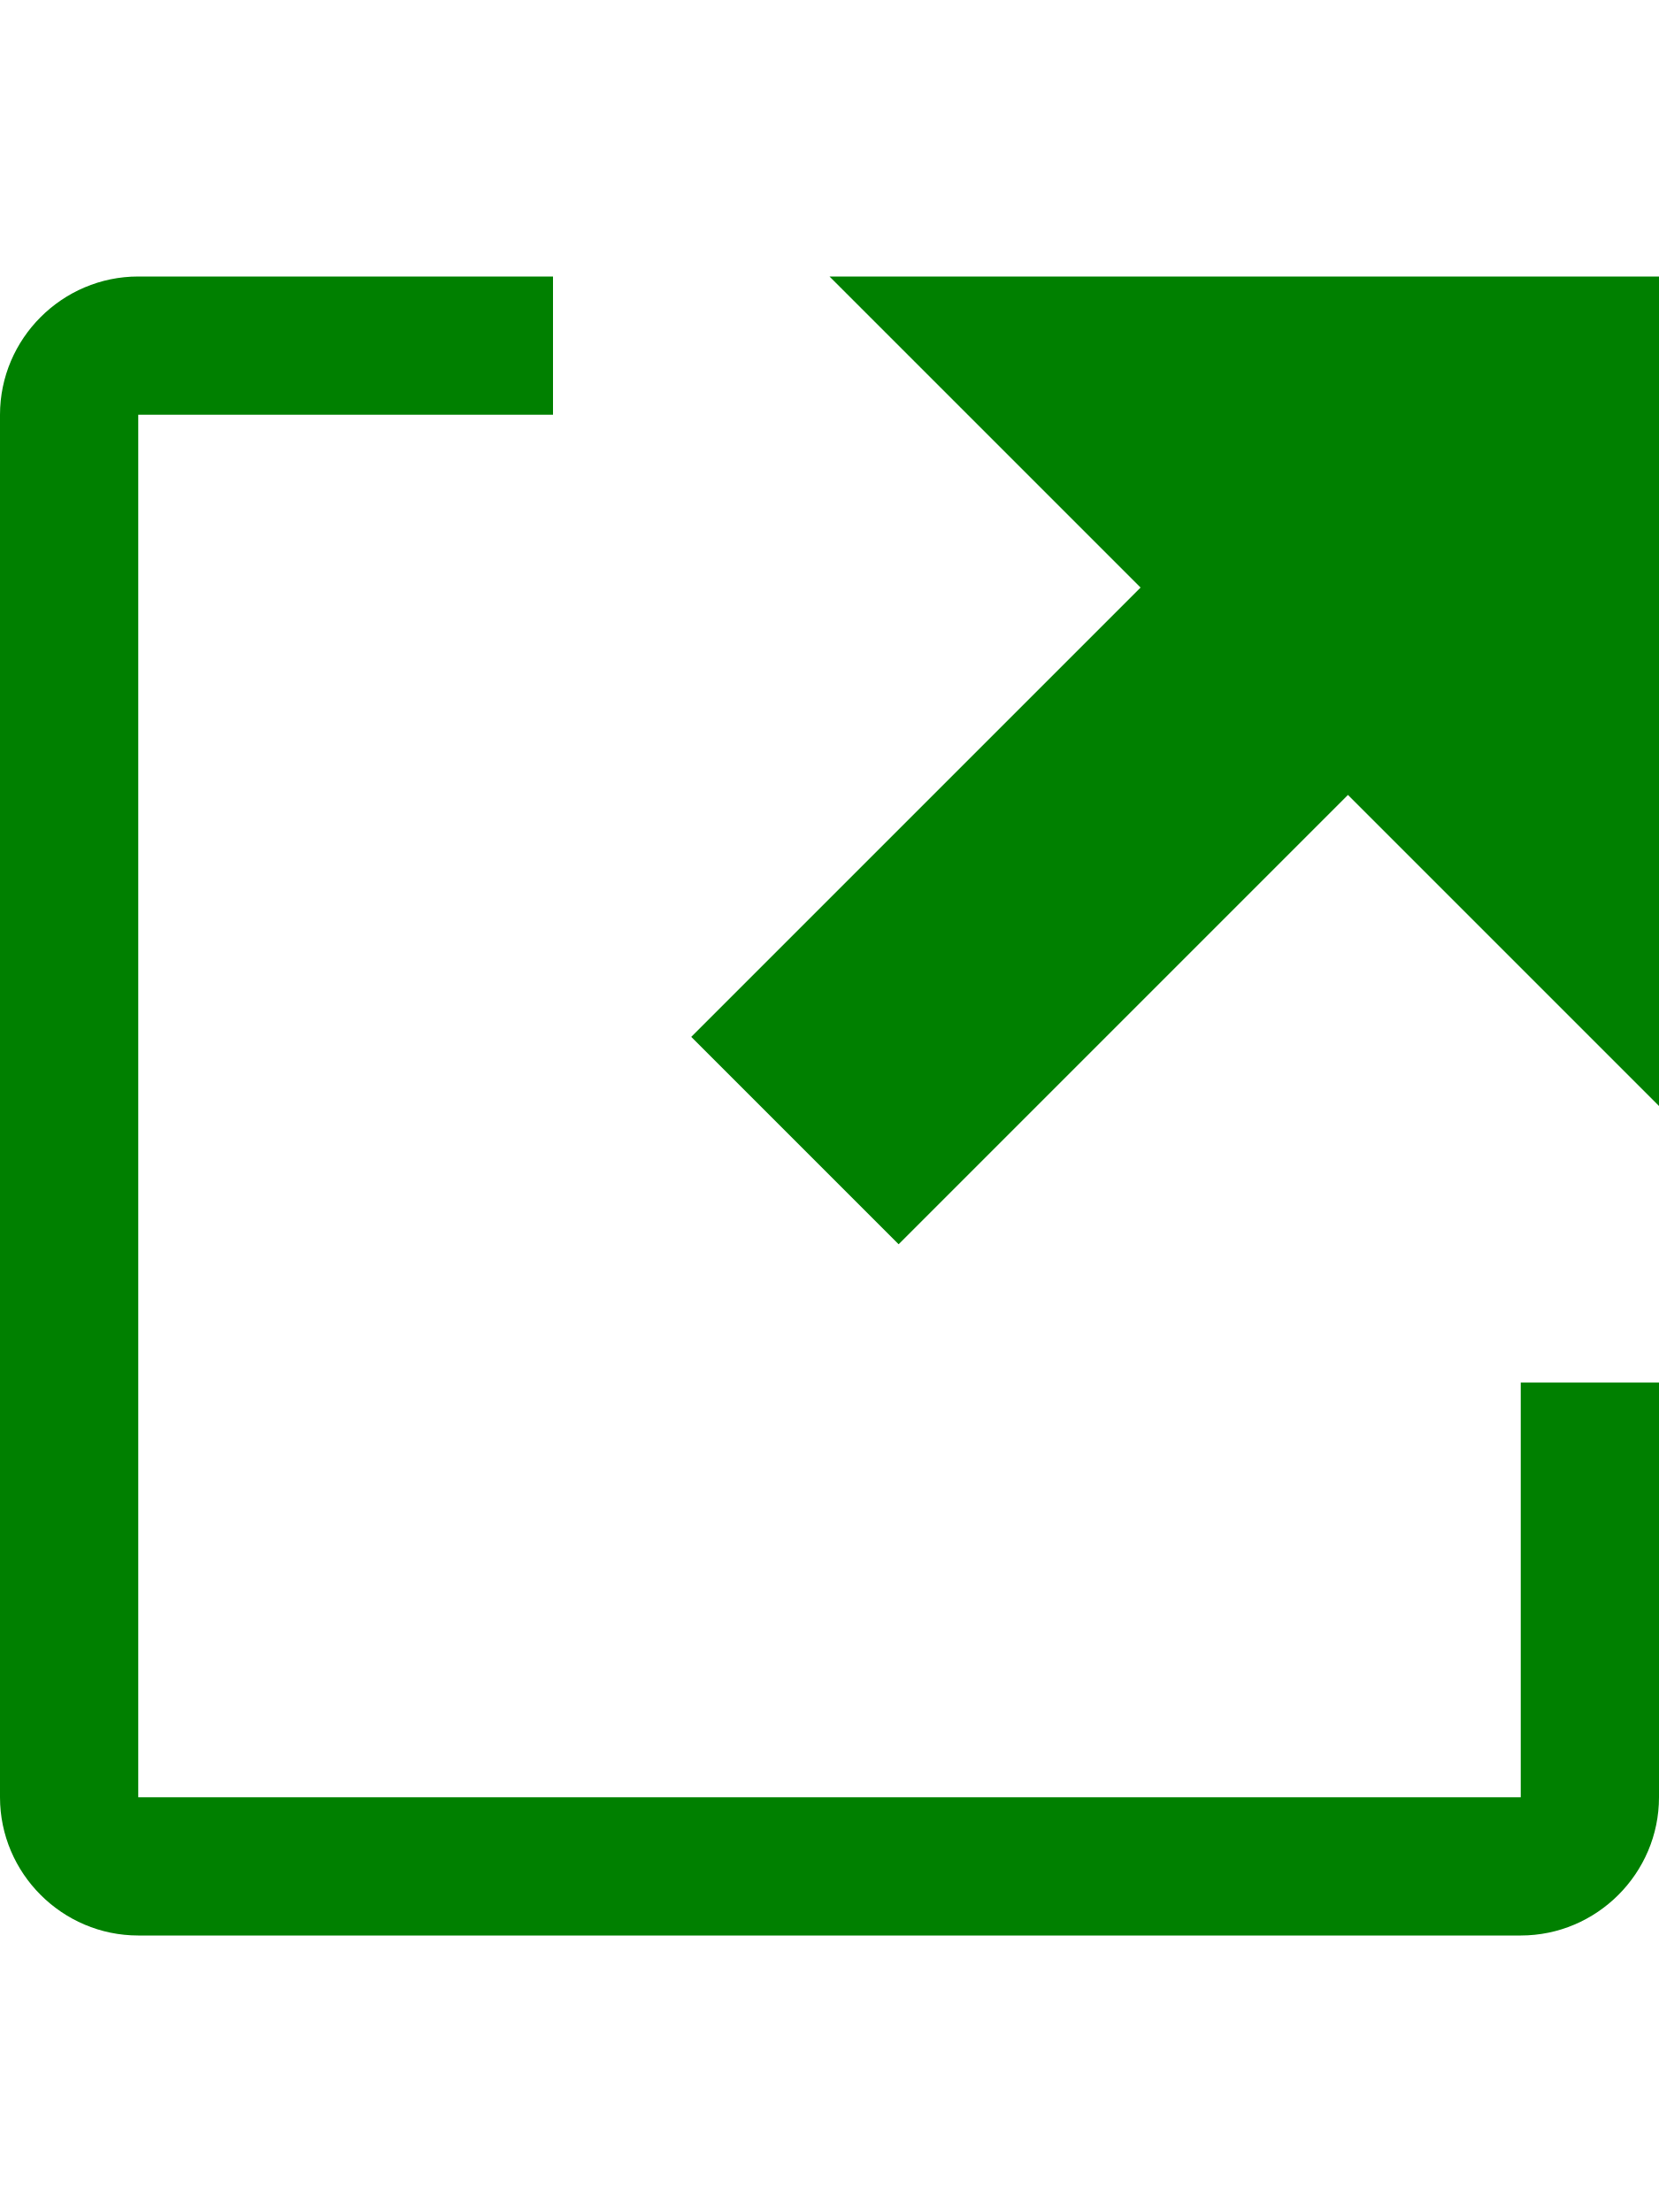
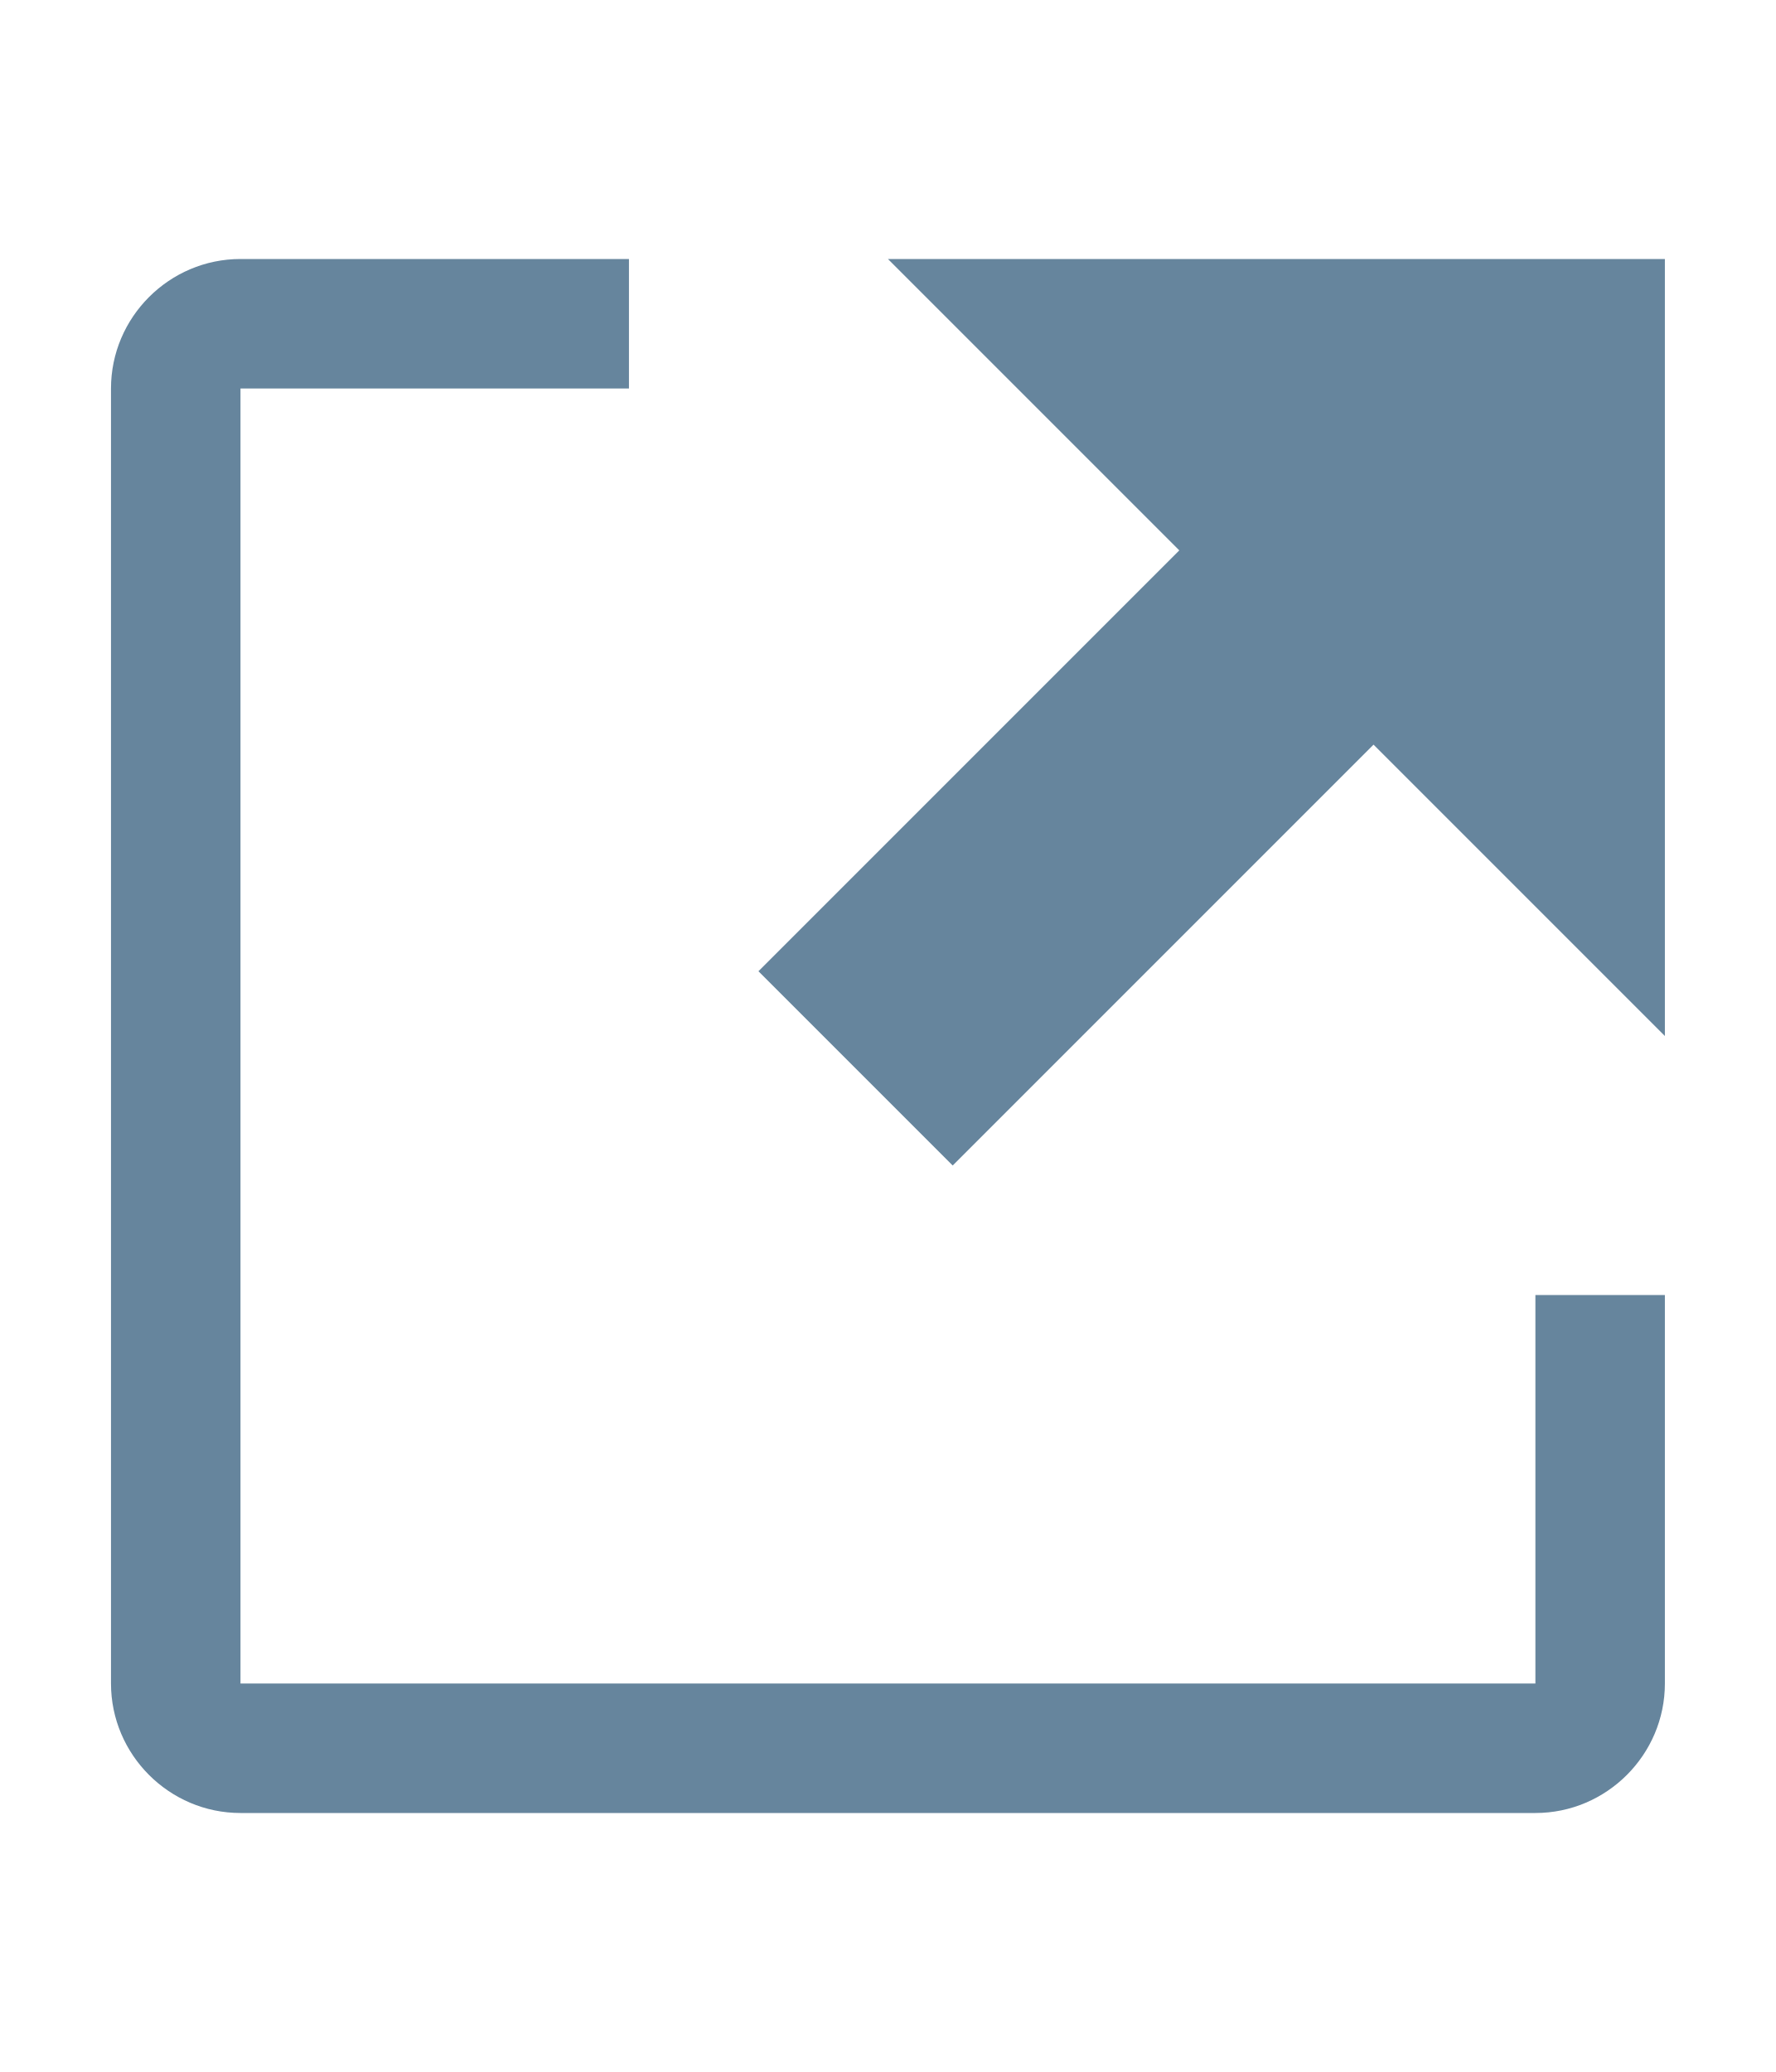
- <svg xmlns="http://www.w3.org/2000/svg" width="12" height="16" id="link" fill="green">
+ <svg xmlns="http://www.w3.org/2000/svg" width="12" height="14" viewBox="0 0 12 16" id="link" fill="#66859d">
  <path fill-rule="evenodd" d="M11 10h1v3c0 .55-.45 1-1 1H1c-.55 0-1-.45-1-1V3c0-.55.45-1 1-1h3v1H1v10h10v-3zM6 2l2.25 2.25L5 7.5 6.5 9l3.25-3.25L12 8V2H6z" />
</svg>
